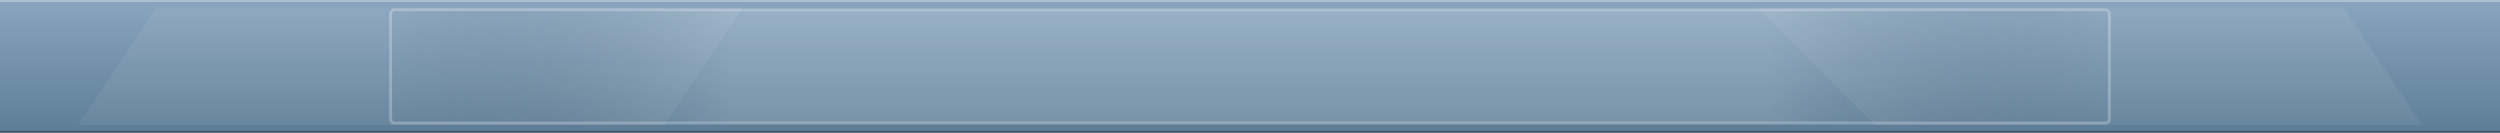
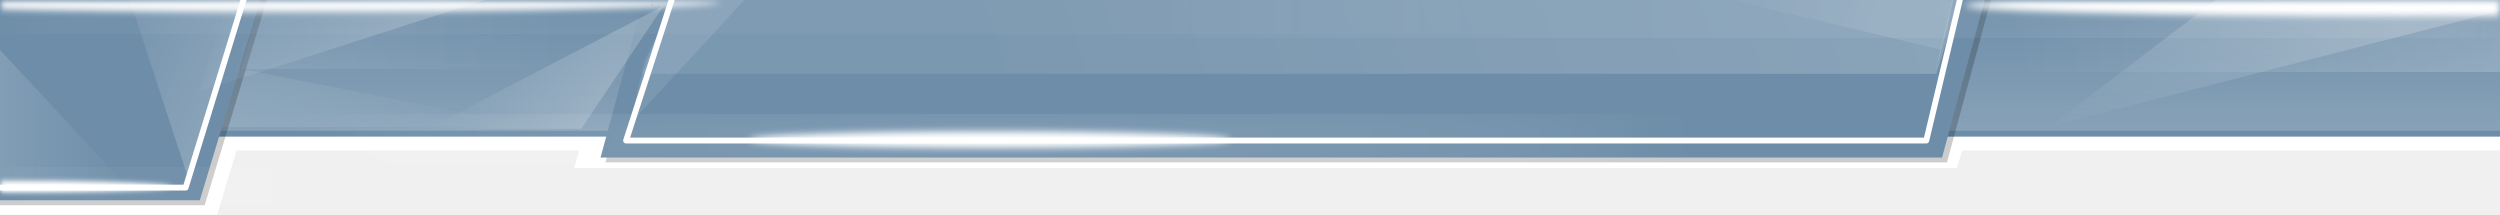
- <svg xmlns="http://www.w3.org/2000/svg" width="1280" height="68" viewBox="0 0 1280 68">
+ <svg xmlns="http://www.w3.org/2000/svg" xmlns:xlink="http://www.w3.org/1999/xlink" version="1.1" preserveAspectRatio="none" x="0px" y="0px" width="1280px" height="110px" viewBox="0 0 1280 110">
  <defs>
-     <linearGradient id="tg" x1="0" y1="0" x2="0" y2="1">
-       <stop offset="0%" stop-color="#8aa5bf" />
-       <stop offset="100%" stop-color="#5d7d96" />
-     </linearGradient>
-     <linearGradient id="sg" x1="0" y1="0" x2="1" y2="0">
-       <stop offset="0%" stop-color="transparent" />
-       <stop offset="20%" stop-color="rgba(255,255,255,0.15)" />
-       <stop offset="80%" stop-color="rgba(255,255,255,0.15)" />
-       <stop offset="100%" stop-color="transparent" />
-     </linearGradient>
+     <linearGradient id="Gradient_1" gradientUnits="userSpaceOnUse" x1="-66.7" y1="31.45" x2="274.4" y2="31.45" spreadMethod="pad">
+       <stop offset="0%" stop-color="#FFFFFF" stop-opacity="0.2" />
+       <stop offset="100%" stop-color="#FFFFFF" stop-opacity="0" />
+     </linearGradient>
+     <linearGradient id="Gradient_2" gradientUnits="userSpaceOnUse" x1="655.65" y1="-195.625" x2="655.65" y2="-120.475" spreadMethod="pad">
+       <stop offset="0%" stop-color="#FFFFFF" stop-opacity="0.2" />
+       <stop offset="100%" stop-color="#FFFFFF" stop-opacity="0" />
+     </linearGradient>
+     <linearGradient id="Gradient_3" gradientUnits="userSpaceOnUse" x1="1159.075" y1="-0.45" x2="1137.225" y2="90.15" spreadMethod="pad">
+       <stop offset="0%" stop-color="#FFFFFF" stop-opacity="0.2" />
+       <stop offset="100%" stop-color="#FFFFFF" stop-opacity="0" />
+     </linearGradient>
+     <linearGradient id="Gradient_4" gradientUnits="userSpaceOnUse" x1="-67.138" y1="30.8" x2="273.538" y2="30.8" spreadMethod="pad">
+       <stop offset="0%" stop-color="#FFFFFF" stop-opacity="0.2" />
+       <stop offset="100%" stop-color="#FFFFFF" stop-opacity="0" />
+     </linearGradient>
+     <linearGradient id="Gradient_5" gradientUnits="userSpaceOnUse" x1="1319.138" y1="31.4" x2="978.462" y2="31.4" spreadMethod="pad">
+       <stop offset="0%" stop-color="#FFFFFF" stop-opacity="0.2" />
+       <stop offset="100%" stop-color="#FFFFFF" stop-opacity="0" />
+     </linearGradient>
+     <linearGradient id="Gradient_6" gradientUnits="userSpaceOnUse" x1="311.738" y1="15.8" x2="218.762" y2="15.8" spreadMethod="pad">
+       <stop offset="0%" stop-color="#FFFFFF" stop-opacity="0.2" />
+       <stop offset="100%" stop-color="#FFFFFF" stop-opacity="0" />
+     </linearGradient>
+     <linearGradient id="Gradient_7" gradientUnits="userSpaceOnUse" x1="225" y1="-5.363" x2="144.5" y2="-51.838" spreadMethod="pad">
+       <stop offset="0%" stop-color="#FFFFFF" stop-opacity="0.2" />
+       <stop offset="100%" stop-color="#FFFFFF" stop-opacity="0" />
+     </linearGradient>
+     <linearGradient id="Gradient_8" gradientUnits="userSpaceOnUse" x1="-67.175" y1="30.75" x2="273.475" y2="30.75" spreadMethod="pad">
+       <stop offset="0%" stop-color="#FFFFFF" stop-opacity="0.2" />
+       <stop offset="100%" stop-color="#FFFFFF" stop-opacity="0" />
+     </linearGradient>
+     <linearGradient id="Gradient_9" gradientUnits="userSpaceOnUse" x1="358.9" y1="49.875" x2="443.3" y2="88.825" spreadMethod="pad">
+       <stop offset="0%" stop-color="#FFFFFF" stop-opacity="0.098" />
+       <stop offset="100%" stop-color="#FFFFFF" stop-opacity="0" />
+     </linearGradient>
+     <linearGradient id="Gradient_10" gradientUnits="userSpaceOnUse" x1="964.65" y1="6.575" x2="880.25" y2="-32.375" spreadMethod="pad">
+       <stop offset="0%" stop-color="#FFFFFF" stop-opacity="0.098" />
+       <stop offset="100%" stop-color="#FFFFFF" stop-opacity="0" />
+     </linearGradient>
+     <linearGradient id="Gradient_11" gradientUnits="userSpaceOnUse" x1="964.65" y1="6.575" x2="880.25" y2="-32.375" spreadMethod="pad">
+       <stop offset="0%" stop-color="#FFFFFF" stop-opacity="0.2" />
+       <stop offset="100%" stop-color="#FFFFFF" stop-opacity="0" />
+     </linearGradient>
+     <linearGradient id="Gradient_12" gradientUnits="userSpaceOnUse" x1="102.513" y1="28.55" x2="293.288" y2="28.55" spreadMethod="pad">
+       <stop offset="0%" stop-color="#FFFFFF" stop-opacity="0.098" />
+       <stop offset="100%" stop-color="#FFFFFF" stop-opacity="0" />
+     </linearGradient>
+     <linearGradient id="Gradient_13" gradientUnits="userSpaceOnUse" x1="465.25" y1="-87.937" x2="946.55" y2="-240.262" spreadMethod="pad">
+       <stop offset="0%" stop-color="#FFFFFF" stop-opacity="0.098" />
+       <stop offset="100%" stop-color="#FFFFFF" stop-opacity="0.2" />
+     </linearGradient>
+     <linearGradient id="Gradient_14" gradientUnits="userSpaceOnUse" x1="208.9" y1="-1.9" x2="208.9" y2="60" spreadMethod="pad">
+       <stop offset="0%" stop-color="#000000" stop-opacity="0.8" />
+       <stop offset="100%" stop-color="#000000" stop-opacity="0.098" />
+     </linearGradient>
+     <filter id="Filter_1" x="-20%" y="-100%" width="140%" height="300%" color-interpolation-filters="sRGB">
+       <feGaussianBlur in="SourceGraphic" stdDeviation="20,20" result="result1" />
+     </filter>
+     <filter id="Filter_2" x="-20%" y="-100%" width="140%" height="300%" color-interpolation-filters="sRGB">
+       <feGaussianBlur in="SourceGraphic" stdDeviation="2,2" result="result1" />
+     </filter>
+     <filter id="Filter_3" x="-20%" y="-100%" width="140%" height="300%" color-interpolation-filters="sRGB">
+       <feGaussianBlur in="SourceGraphic" stdDeviation="20,20" result="result1" />
+     </filter>
+     <filter id="Filter_4" x="-20%" y="-91.745%" width="140%" height="283.489%" color-interpolation-filters="sRGB">
+       <feGaussianBlur in="SourceGraphic" stdDeviation="2,2" result="result1" />
+     </filter>
+     <filter id="Filter_5" x="-20%" y="-100%" width="140%" height="300%" color-interpolation-filters="sRGB">
+       <feGaussianBlur in="SourceGraphic" stdDeviation="20,20" result="result1" />
+     </filter>
+     <filter id="Filter_6" x="-20%" y="-91.745%" width="140%" height="283.489%" color-interpolation-filters="sRGB">
+       <feGaussianBlur in="SourceGraphic" stdDeviation="2,2" result="result1" />
+     </filter>
+     <filter id="Filter_7" x="-24.608%" y="-100%" width="149.216%" height="300%" color-interpolation-filters="sRGB">
+       <feGaussianBlur in="SourceGraphic" stdDeviation="20,20" result="result1" />
+     </filter>
+     <filter id="Filter_8" x="-20%" y="-100%" width="140%" height="300%" color-interpolation-filters="sRGB">
+       <feGaussianBlur in="SourceGraphic" stdDeviation="1.333,1.333" result="result1" />
+     </filter>
+     <g id="Mask_13_MASK_0_FILL">
+       <path fill="#FFFFFF" stroke="none" d=" M 1280 110 L 1280 0 0 0 0 110 1280 110 Z" />
+     </g>
+     <g id="color_02_0_Layer0_0_FILL">
+       <path fill="#FFFFFF" stroke="none" d=" M 172 172 L 172 0 0 0 0 172 172 172 Z" />
+     </g>
+     <g id="color_01_0_Layer0_0_FILL">
+       <path fill="#6D8DA8" stroke="none" d=" M 172 172 L 172 0 0 0 0 172 172 172 Z" />
+     </g>
+     <g id="Layer6_0_FILL">
+       <path fill="url(#Gradient_1)" stroke="none" d=" M -66.7 -2.05 L -14.65 65 274.4 65 -66.7 -2.05 Z" />
+     </g>
+     <g id="Layer6_1_FILL">
+       <path fill="url(#Gradient_2)" stroke="none" d=" M 1311.35 -127 L 1311.35 -189.05 0 -189.05 0 -127 1311.35 -127 Z" />
+     </g>
+     <g id="Layer5_0_FILL">
+       <path fill="#000000" fill-opacity="0.2" stroke="none" d=" M 162.1 -84.15 L -27.1 -84.15 -84.4 105.05 104.8 105.05 162.1 -84.15 Z" />
+     </g>
+     <g id="Layer4_1_FILL">
+       <path fill="#000000" fill-opacity="0.2" stroke="none" d=" M 1221.3 349.2 L 1272.5 160 585.65 160 534.45 349.2 1221.3 349.2 Z" />
+     </g>
+     <g id="Layer4_3_FILL">
+       <path fill="url(#Gradient_3)" stroke="none" d=" M 1147.8 -10.15 L 1049.7 64.65 1340.8 -10.15 1147.8 -10.15 Z" />
+     </g>
+     <g id="Layer4_4_FILL">
+       <path fill="url(#Gradient_4)" stroke="none" d=" M -66.7 -2.05 L -14.65 65 274.4 65 -66.7 -2.05 Z" />
+     </g>
+     <g id="Layer4_5_FILL">
+       <path fill="url(#Gradient_5)" stroke="none" d=" M 1283 -1.5 L 978.9 -1.5 992.5 38.85 1283 38.85 1283 -1.5 Z" />
+     </g>
+     <g id="Layer4_6_FILL">
+       <path fill="url(#Gradient_6)" stroke="none" d=" M 218.8 65.95 L 297.6 65.95 339.8 2.95 218.8 65.95 Z" />
+       <path fill="url(#Gradient_7)" stroke="none" d=" M 255.8 -2.5 L 119.5 -8.45 101.75 46.95 255.8 -2.5 Z" />
+     </g>
+     <g id="Layer4_7_FILL">
+       <path fill="url(#Gradient_8)" stroke="none" d=" M -66.7 -2.05 L -14.65 65 274.4 65 -66.7 -2.05 Z" />
+     </g>
+     <g id="Layer4_8_FILL">
+       <path fill="url(#Gradient_9)" stroke="none" d=" M 403.7 -24.5 L 350.1 -9.05 330.05 31.05 322.4 63.55 403.7 -24.5 Z" />
+       <path fill="url(#Gradient_10)" stroke="none" d=" M 1001.15 -7.1 L 1001.1 -7.1 856.75 -7.1 993.5 25.35 1001.15 -7.1 Z" />
+       <path fill="url(#Gradient_11)" stroke="none" d=" M 1005.2 -24.45 L 1001.1 -7.1 1001.15 -7.1 993.5 25.35 990.55 37.95 997.2 13 997.05 13.65 1005.2 -24.45 Z" />
+     </g>
+     <g id="Layer4_9_FILL">
+       <path fill="url(#Gradient_12)" stroke="none" d=" M 293.35 -5 L 134.8 -5 123.25 35.35 285.75 35.35 293.35 -5 Z" />
+     </g>
+     <g id="Layer4_10_FILL">
+       <path fill="url(#Gradient_13)" stroke="none" d=" M 1003.3 -3.5 L 343.6 -3.5 328.1 36.85 990.7 36.85 1003.3 -3.5 Z" />
+     </g>
+     <g id="Layer4_11_FILL">
+       <path fill="url(#Gradient_14)" stroke="none" d=" M 333.1 -3.7 L 333.55 -5 333.1 -5 333.1 -3.7 Z" />
+     </g>
+     <g id="glow_blur_0_Layer0_0_FILL">
+       <path fill="#FFFFFF" stroke="none" d=" M 80.1 40.05 Q 80.1 23.45 68.35 11.7 56.65 0 40.05 0 23.45 0 11.7 11.7 0 23.45 0 40.05 0 56.65 11.7 68.35 23.45 80.1 40.05 80.1 56.65 80.1 68.35 68.35 80.1 56.65 80.1 40.05 Z" />
+     </g>
+     <path id="Layer4_0_1_STROKES" stroke="#FFFFFF" stroke-width="3" stroke-linejoin="round" stroke-linecap="round" fill="none" d=" M -30.5 96.05 L 95.05 96.05 134.05 -30.5" />
+     <path id="Layer4_11_1_STROKES" stroke="#FFFFFF" stroke-width="3" stroke-linejoin="round" stroke-linecap="round" fill="none" d=" M 368.15 -84 L 319.85 65 985.55 65 1012.3 -47.05" />
  </defs>
-   <rect width="1280" height="68" fill="url(#tg)" />
-   <rect x="0" y="0" width="1280" height="1" fill="rgba(255,255,255,0.3)" />
-   <rect x="0" y="67" width="1280" height="1" fill="rgba(0,0,0,0.3)" />
-   <polygon points="80,4 380,4 340,64 40,64" fill="rgba(255,255,255,0.06)" />
-   <polygon points="900,4 1200,4 1240,64 960,64" fill="rgba(255,255,255,0.06)" />
-   <rect x="200" y="5" width="880" height="58" rx="2" fill="url(#sg)" />
-   <rect x="200" y="5" width="880" height="58" rx="2" fill="none" stroke="rgba(255,255,255,0.25)" stroke-width="1.5" />
+   <mask id="Mask_Mask_1">
+     <g transform="matrix( 1, 0, 0, 1, 0,0) ">
+       <use xlink:href="#Mask_13_MASK_0_FILL" />
+     </g>
+   </mask>
+   <g mask="url(#Mask_Mask_1)" />
+   <g mask="url(#Mask_Mask_1)" />
+   <g mask="url(#Mask_Mask_1)" />
+   <g mask="url(#Mask_Mask_1)" />
+   <g mask="url(#Mask_Mask_1)" />
+   <g mask="url(#Mask_Mask_1)">
+     <g transform="matrix( 7.299011, 0, -0.3027954, 1, 95.45,-95) ">
+       <g transform="matrix( 1, 0, 0, 1, 0,0) ">
+         <use xlink:href="#color_02_0_Layer0_0_FILL" />
+       </g>
+     </g>
+     <g transform="matrix( 0.8301849, 0, -0.3027954, 1, 20.45,-62) ">
+       <g transform="matrix( 1, 0, 0, 1, 0,0) ">
+         <use xlink:href="#color_02_0_Layer0_0_FILL" />
+       </g>
+     </g>
+     <g transform="matrix( 4.116638, 0, -0.3027954, 1, 345.95,-86) ">
+       <g transform="matrix( 1, 0, 0, 1, 0,0) ">
+         <use xlink:href="#color_02_0_Layer0_0_FILL" />
+       </g>
+     </g>
+   </g>
+   <g mask="url(#Mask_Mask_1)">
+     <g transform="matrix( 7.706223, 0, 0, 1, -5.15,-102.05) ">
+       <g transform="matrix( 1, 0, 0, 1, 0,0) ">
+         <use xlink:href="#color_01_0_Layer0_0_FILL" />
+       </g>
+     </g>
+   </g>
+   <g mask="url(#Mask_Mask_1)">
+     <g transform="matrix( 1, 0, 0, 1, 0,0) ">
+       <use xlink:href="#Layer6_0_FILL" />
+     </g>
+     <g transform="matrix( -1, 0, 0, -1, 1301.3,-122.1) ">
+       <use xlink:href="#Layer6_1_FILL" />
+     </g>
+   </g>
+   <g mask="url(#Mask_Mask_1)">
+     <g transform="matrix( 1, 0, 0, 1, 0,0) ">
+       <use xlink:href="#Layer5_0_FILL" />
+     </g>
+     <g transform="matrix( -1.099976, 0, 0.3331757, -1.099976, 102.3,102.55) ">
+       <g transform="matrix( 1, 0, 0, 1, 0,0) ">
+         <use xlink:href="#color_01_0_Layer0_0_FILL" />
+       </g>
+     </g>
+   </g>
+   <g mask="url(#Mask_Mask_1)">
+     <g transform="matrix( 1, 0, 0, 1, 0,0) ">
+       <use xlink:href="#Layer4_0_1_STROKES" />
+     </g>
+     <g transform="matrix( 1, 0, 0, 1, -224.45,-266.05) ">
+       <use xlink:href="#Layer4_1_FILL" />
+     </g>
+     <g transform="matrix( -3.993423, 0, 0.2976379, -1.099976, 994.35,80.65) ">
+       <g transform="matrix( 1, 0, 0, 1, 0,0) ">
+         <use xlink:href="#color_01_0_Layer0_0_FILL" />
+       </g>
+     </g>
+     <g transform="matrix( 1, 0, 0, 1, 0,0) ">
+       <use xlink:href="#Layer4_3_FILL" />
+     </g>
+     <g transform="matrix( 0.272644, 0, 0, 1.491806, -6.95,1.55) ">
+       <use xlink:href="#Layer4_4_FILL" />
+     </g>
+     <g transform="matrix( 0.8370972, 0, 0, 1, 208.55,-2) ">
+       <use xlink:href="#Layer4_5_FILL" />
+     </g>
+     <g transform="matrix( 1, 0, 0, 1, 0,0) ">
+       <use xlink:href="#Layer4_6_FILL" />
+     </g>
+     <g transform="matrix( -0.2474976, -0.1142273, 0.6251068, -1.354431, 80.95,80.3) ">
+       <use xlink:href="#Layer4_7_FILL" />
+     </g>
+     <g transform="matrix( 1, 0, 0, 1, 0,0) ">
+       <use xlink:href="#Layer4_8_FILL" />
+     </g>
+     <g transform="matrix( 1, 0, 0, 1, 0,0) ">
+       <use xlink:href="#Layer4_9_FILL" />
+     </g>
+     <g transform="matrix( 1, 0, 0, 1, 0.7,0.95) ">
+       <use xlink:href="#Layer4_10_FILL" />
+     </g>
+     <g transform="matrix( 1, 0, 0, 1, 0.7,6.95) ">
+       <use xlink:href="#Layer4_11_FILL" />
+       <use xlink:href="#Layer4_11_1_STROKES" />
+     </g>
+     <g filter="url(#Filter_1)" transform="matrix( 1, 0, 0, 1, 0,0) ">
+       <g transform="matrix( 8.540039, 0, 0, 0.1062317, 164.9,67.1) ">
+         <g transform="matrix( 1, 0, 0, 1, 0,0) ">
+           <use xlink:href="#glow_blur_0_Layer0_0_FILL" />
+         </g>
+       </g>
+     </g>
+     <g filter="url(#Filter_2)" transform="matrix( 1, 0, 0, 1, 0,0) ">
+       <g transform="matrix( 3.07399, 0, 0, 0.1038818, 383.55,67.3) ">
+         <g transform="matrix( 1, 0, 0, 1, 0,0) ">
+           <use xlink:href="#glow_blur_0_Layer0_0_FILL" />
+         </g>
+       </g>
+     </g>
+   </g>
+   <g mask="url(#Mask_Mask_1)" />
+   <g mask="url(#Mask_Mask_1)">
+     <g filter="url(#Filter_3)" transform="matrix( 1, 0, 0, 1, 0,0) ">
+       <g transform="matrix( 15.53235, 0, 0, 0.1378174, 608.7,-2.85) ">
+         <g transform="matrix( 1, 0, 0, 1, 0,0) ">
+           <use xlink:href="#glow_blur_0_Layer0_0_FILL" />
+         </g>
+       </g>
+     </g>
+     <g filter="url(#Filter_4)" transform="matrix( 1, 0, 0, 1, 0,0) ">
+       <g transform="matrix( 5.591309, 0, 0, 0.1347961, 1006.35,-2.65) ">
+         <g transform="matrix( 1, 0, 0, 1, 0,0) ">
+           <use xlink:href="#glow_blur_0_Layer0_0_FILL" />
+         </g>
+       </g>
+     </g>
+     <g filter="url(#Filter_5)" transform="matrix( 1, 0, 0, 1, 0,0) ">
+       <g transform="matrix( 15.52507, 0, 0, 0.1378174, -477.25,-5) ">
+         <g transform="matrix( 1, 0, 0, 1, 0,0) ">
+           <use xlink:href="#glow_blur_0_Layer0_0_FILL" />
+         </g>
+       </g>
+     </g>
+     <g filter="url(#Filter_6)" transform="matrix( 1, 0, 0, 1, 0,0) ">
+       <g transform="matrix( 5.588409, 0, 0, 0.1347961, -79.6,-4.8) ">
+         <g transform="matrix( 1, 0, 0, 1, 0,0) ">
+           <use xlink:href="#glow_blur_0_Layer0_0_FILL" />
+         </g>
+       </g>
+     </g>
+     <g filter="url(#Filter_7)" transform="matrix( 1, 0, 0, 1, 0,0) ">
+       <g transform="matrix( 5.369507, 0, 0, 0.07516479, -204.55,92) ">
+         <g transform="matrix( 1, 0, 0, 1, 0,0) ">
+           <use xlink:href="#glow_blur_0_Layer0_0_FILL" />
+         </g>
+       </g>
+     </g>
+     <g filter="url(#Filter_8)" transform="matrix( 1, 0, 0, 1, 0,0) ">
+       <g transform="matrix( 1.932953, 0, 0, 0.07351685, -67.1,92.6) ">
+         <g transform="matrix( 1, 0, 0, 1, 0,0) ">
+           <use xlink:href="#glow_blur_0_Layer0_0_FILL" />
+         </g>
+       </g>
+     </g>
+   </g>
+   <g transform="matrix( 1, 0, 0, 1, -466.05,0) ">
+     <g transform="matrix( 1, 0, 0, 1, 0,0) ">
+       <use xlink:href="#color_01_0_Layer0_0_FILL" />
+     </g>
+   </g>
+   <g transform="matrix( 1, 0, 0, 1, -258.9,0) ">
+     <g transform="matrix( 1, 0, 0, 1, 0,0) ">
+       <use xlink:href="#color_02_0_Layer0_0_FILL" />
+     </g>
+   </g>
</svg>
